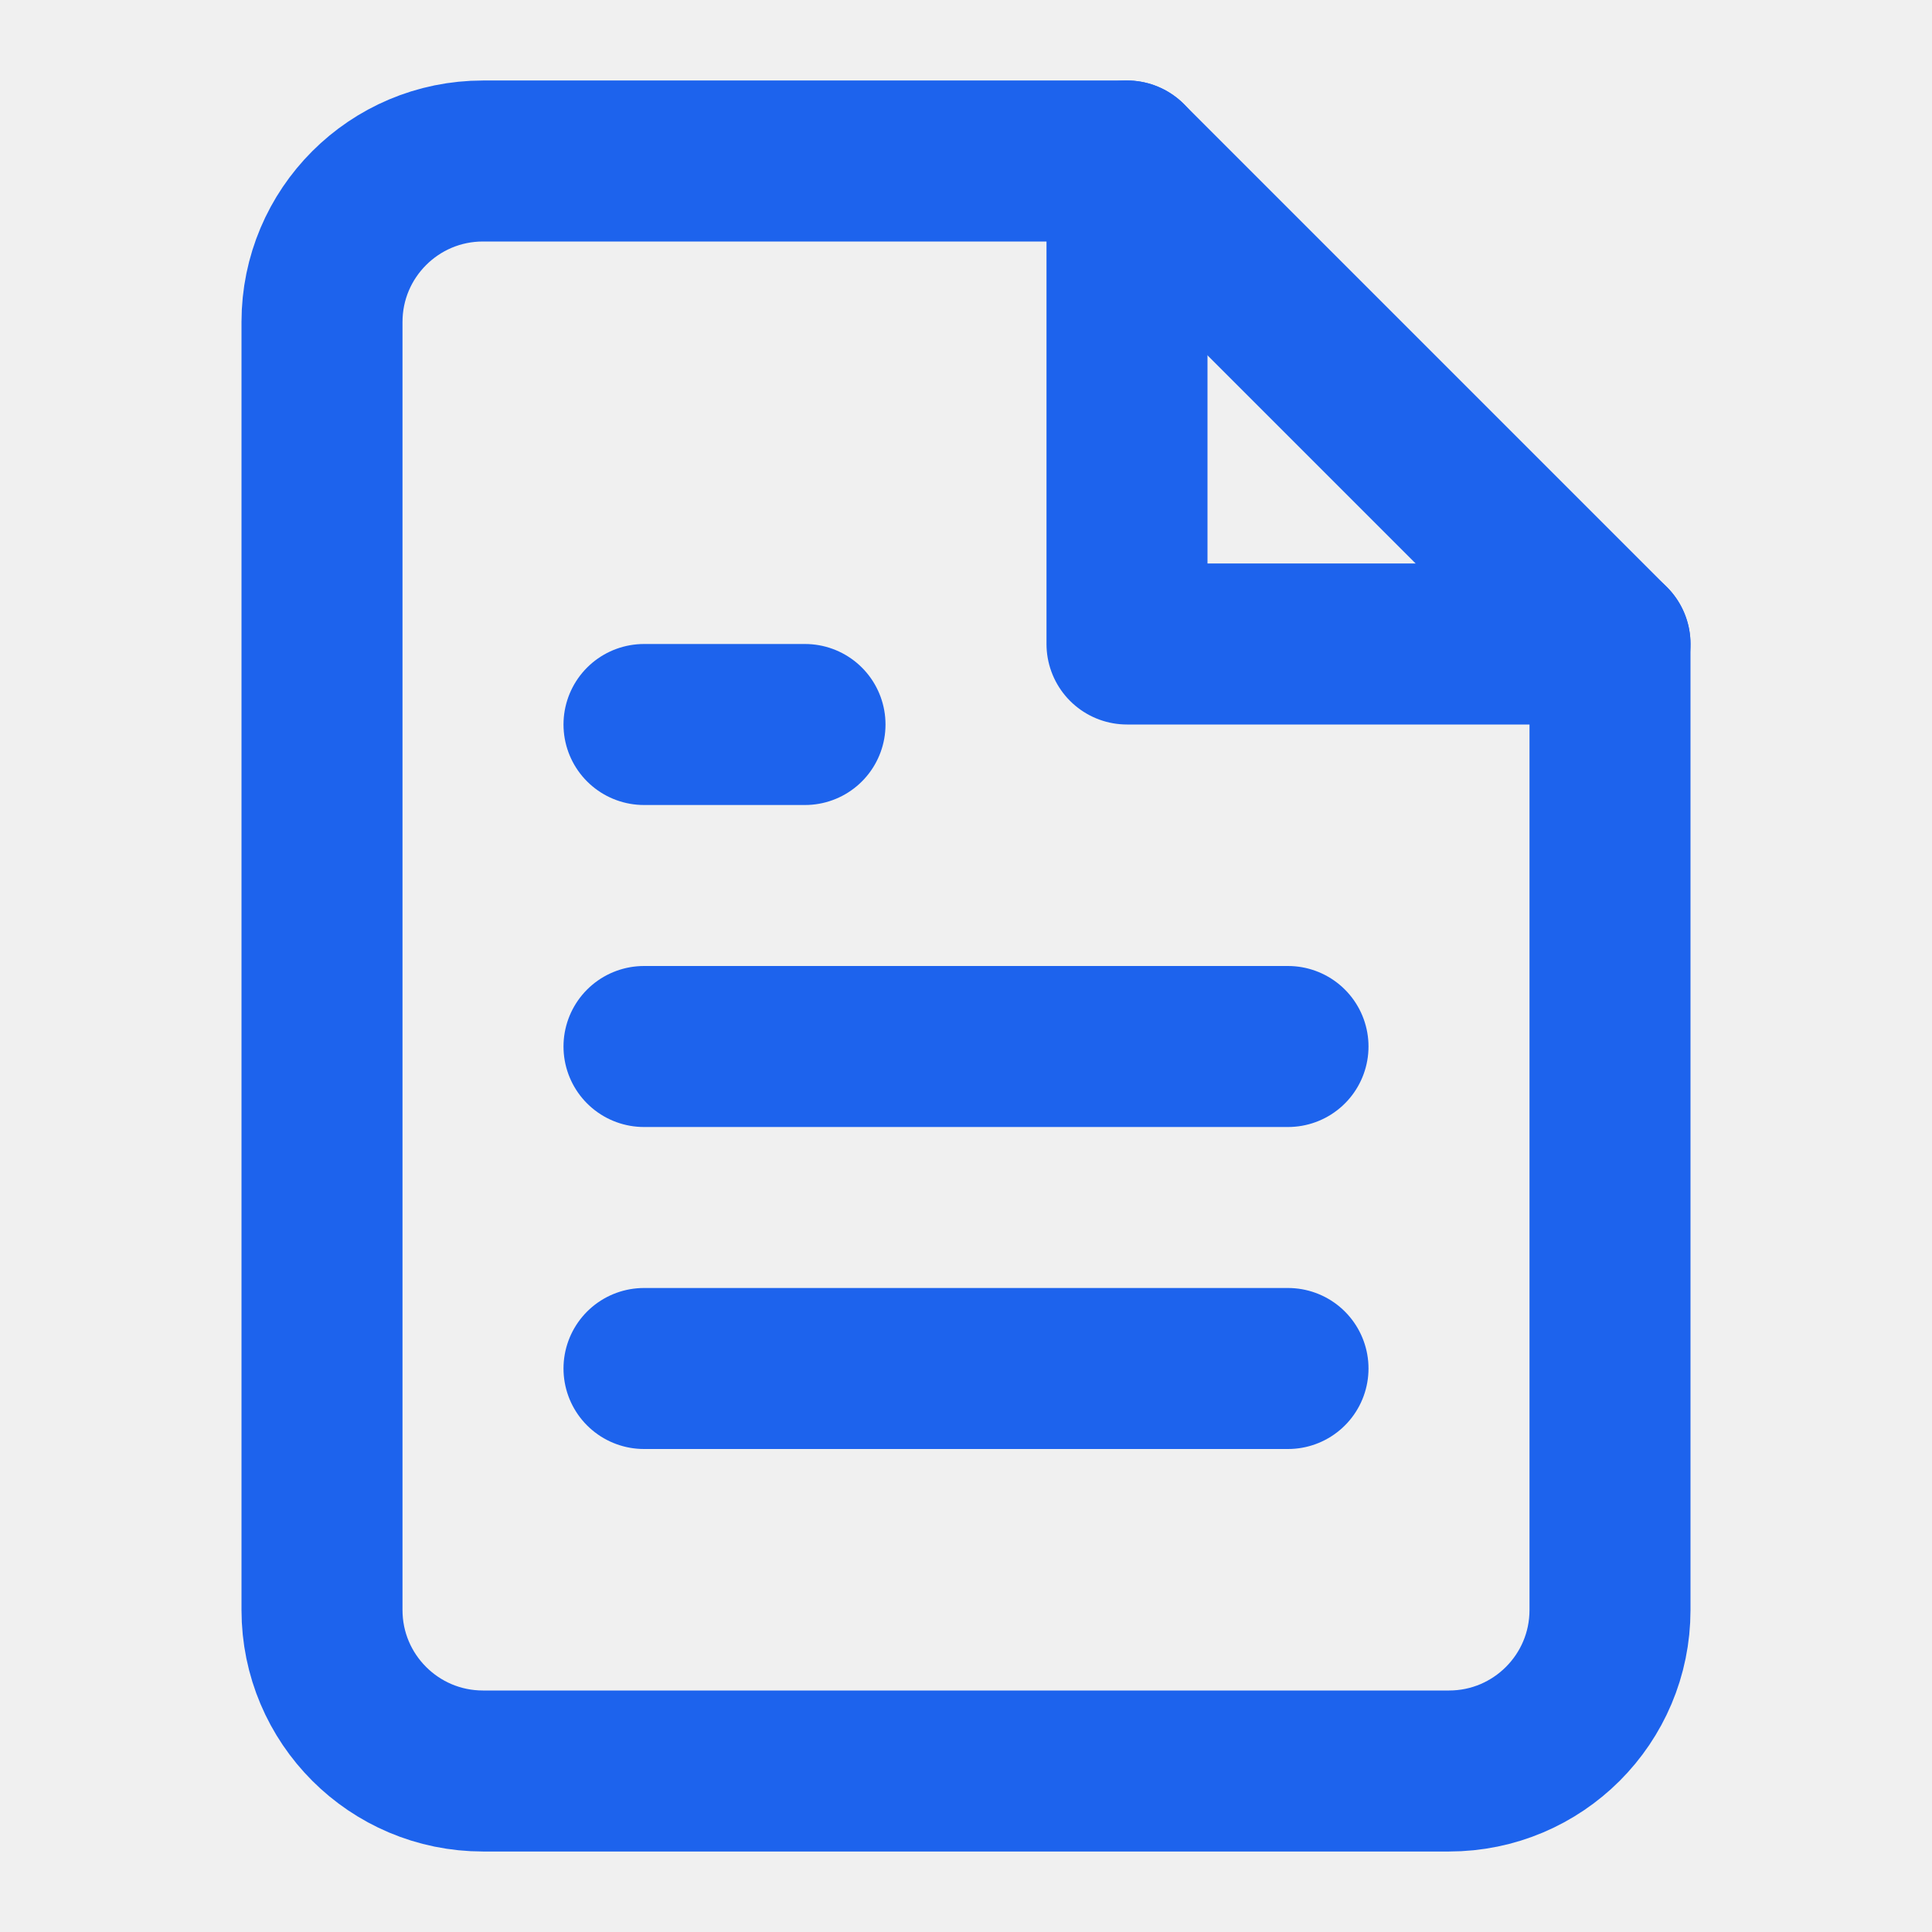
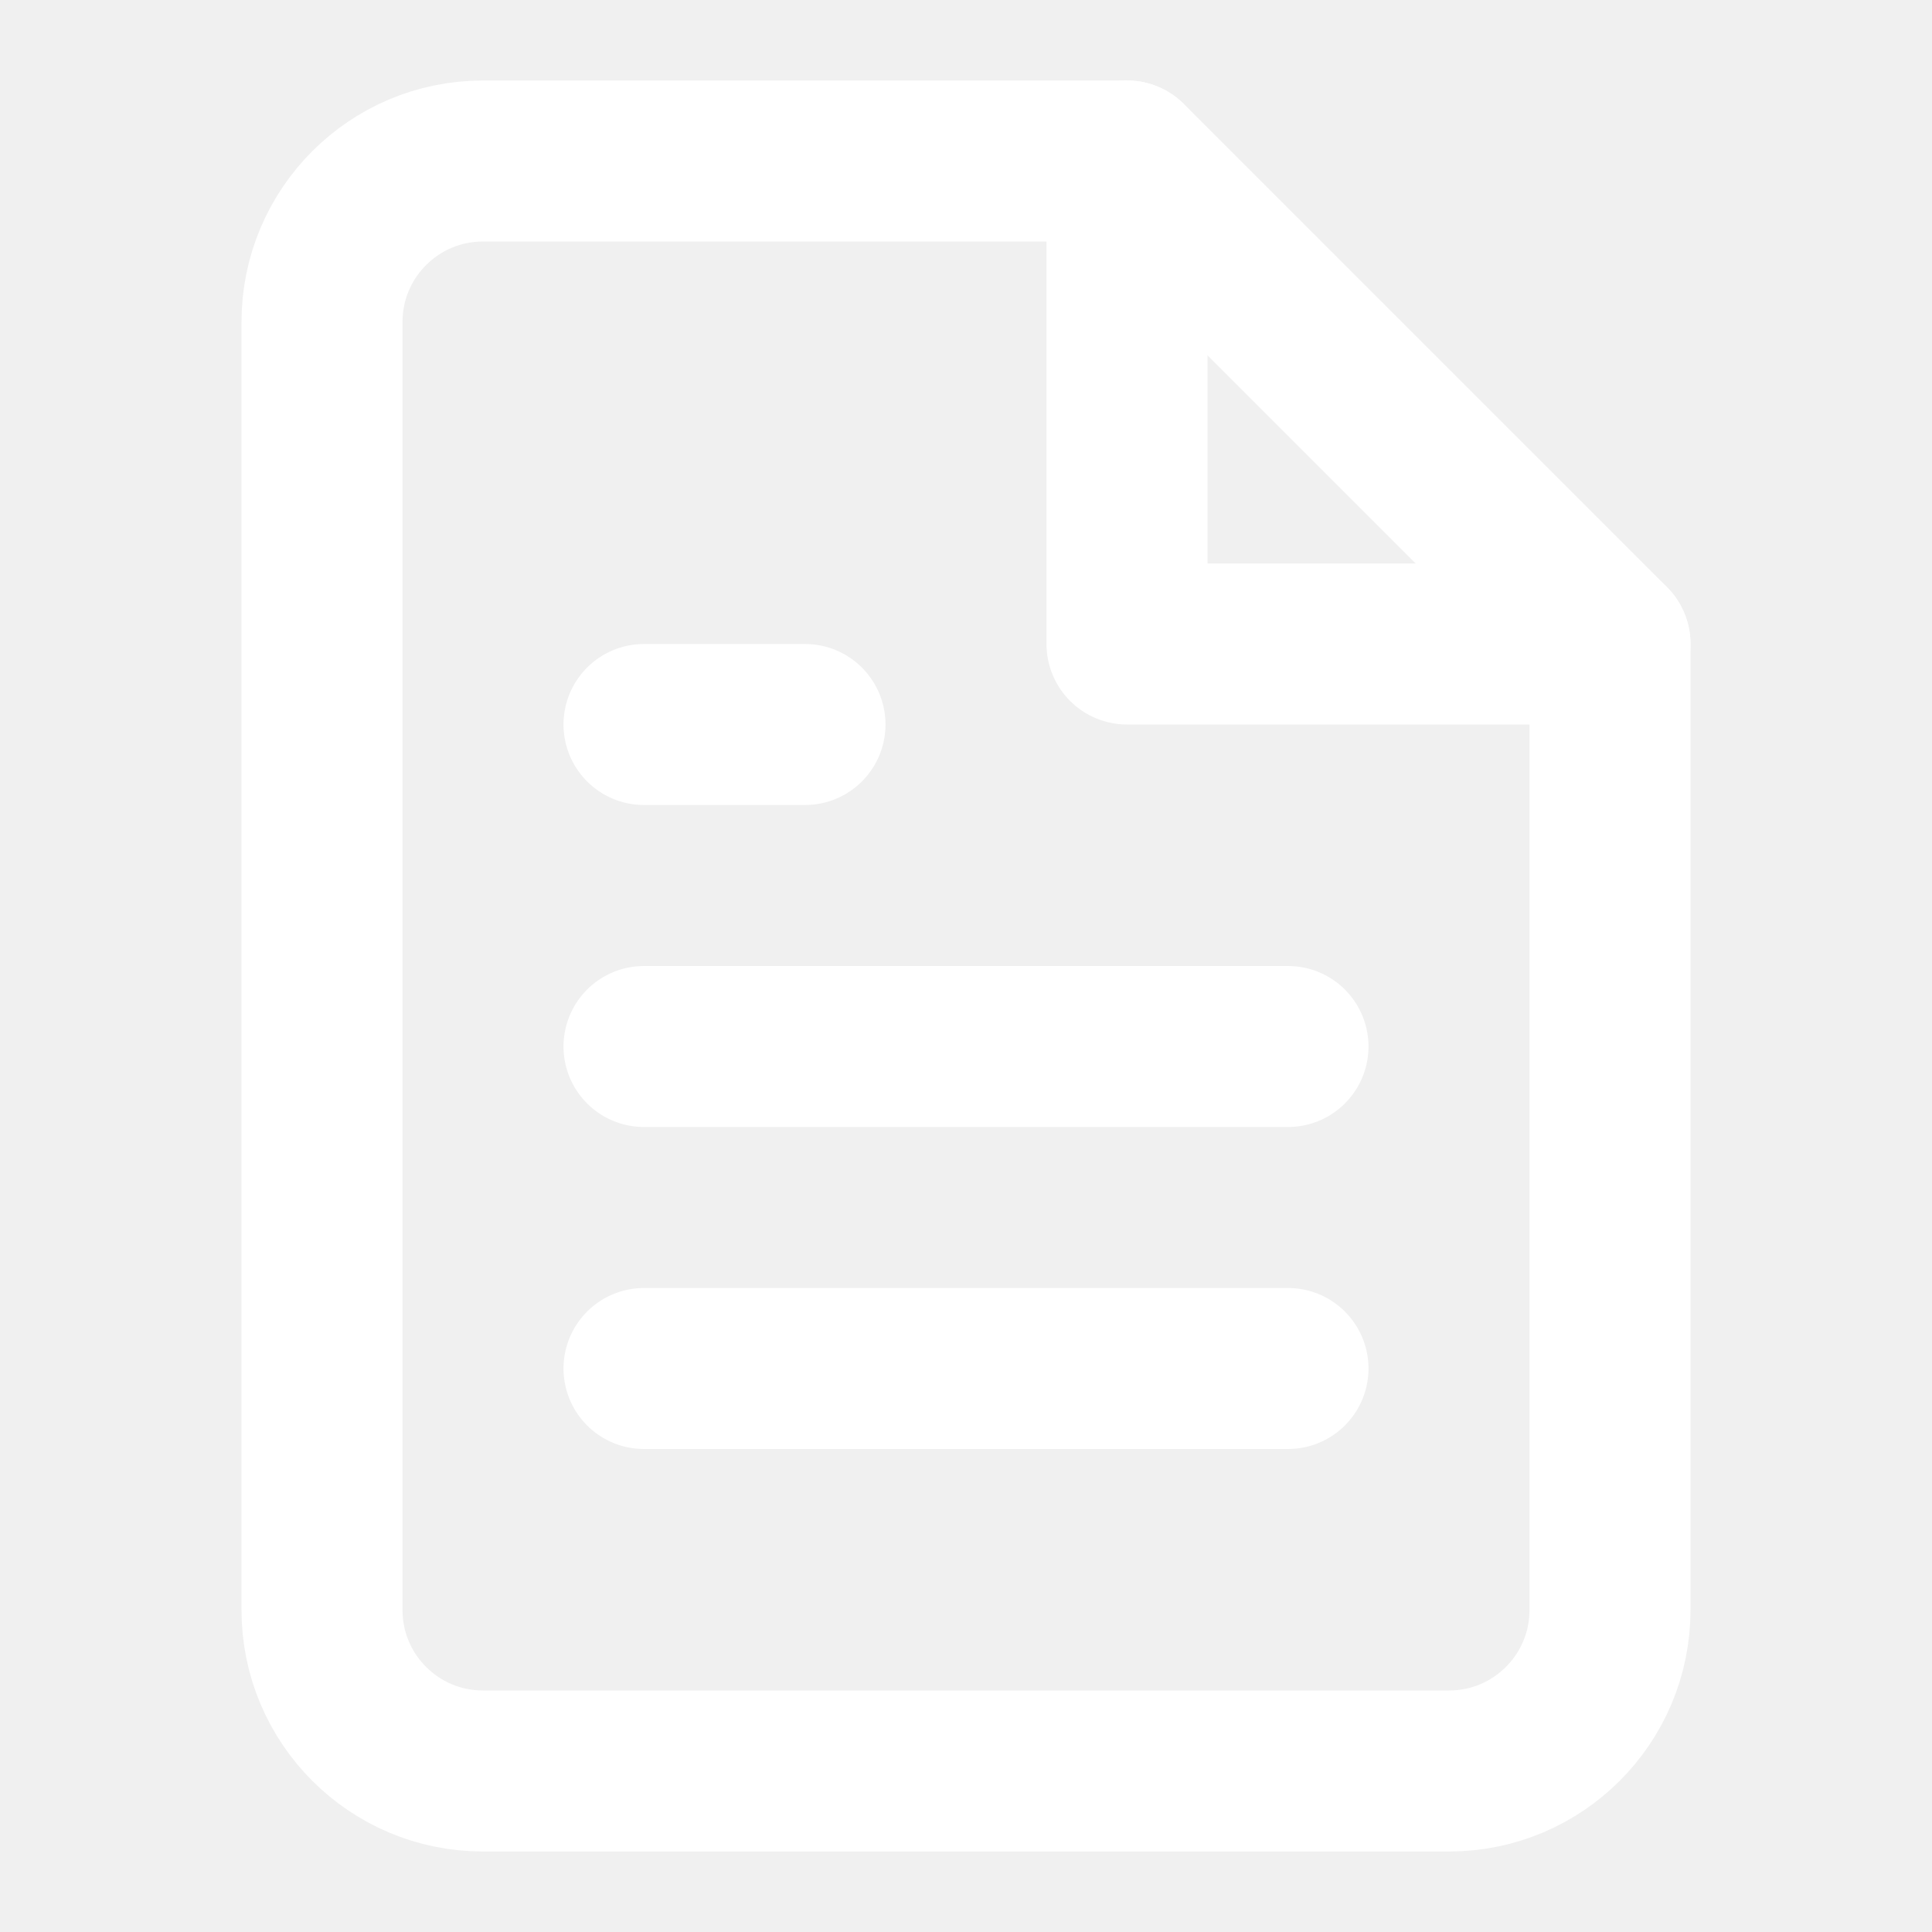
- <svg xmlns="http://www.w3.org/2000/svg" width="64" height="64" viewBox="0 0 24 24" fill="none" stroke="#1D63ED" stroke-width="2" stroke-linecap="round" stroke-linejoin="round">
+ <svg xmlns="http://www.w3.org/2000/svg" width="64" height="64" viewBox="0 0 24 24" fill="none" stroke="white" stroke-width="2" stroke-linecap="round" stroke-linejoin="round">
  <path d="M14 2H6a2 2 0 0 0-2 2v16a2 2 0 0 0 2 2h12a2 2 0 0 0 2-2V8z" />
  <polyline points="14 2 14 8 20 8" />
  <line x1="16" y1="13" x2="8" y2="13" />
  <line x1="16" y1="17" x2="8" y2="17" />
  <line x1="10" y1="9" x2="8" y2="9" />
</svg>
